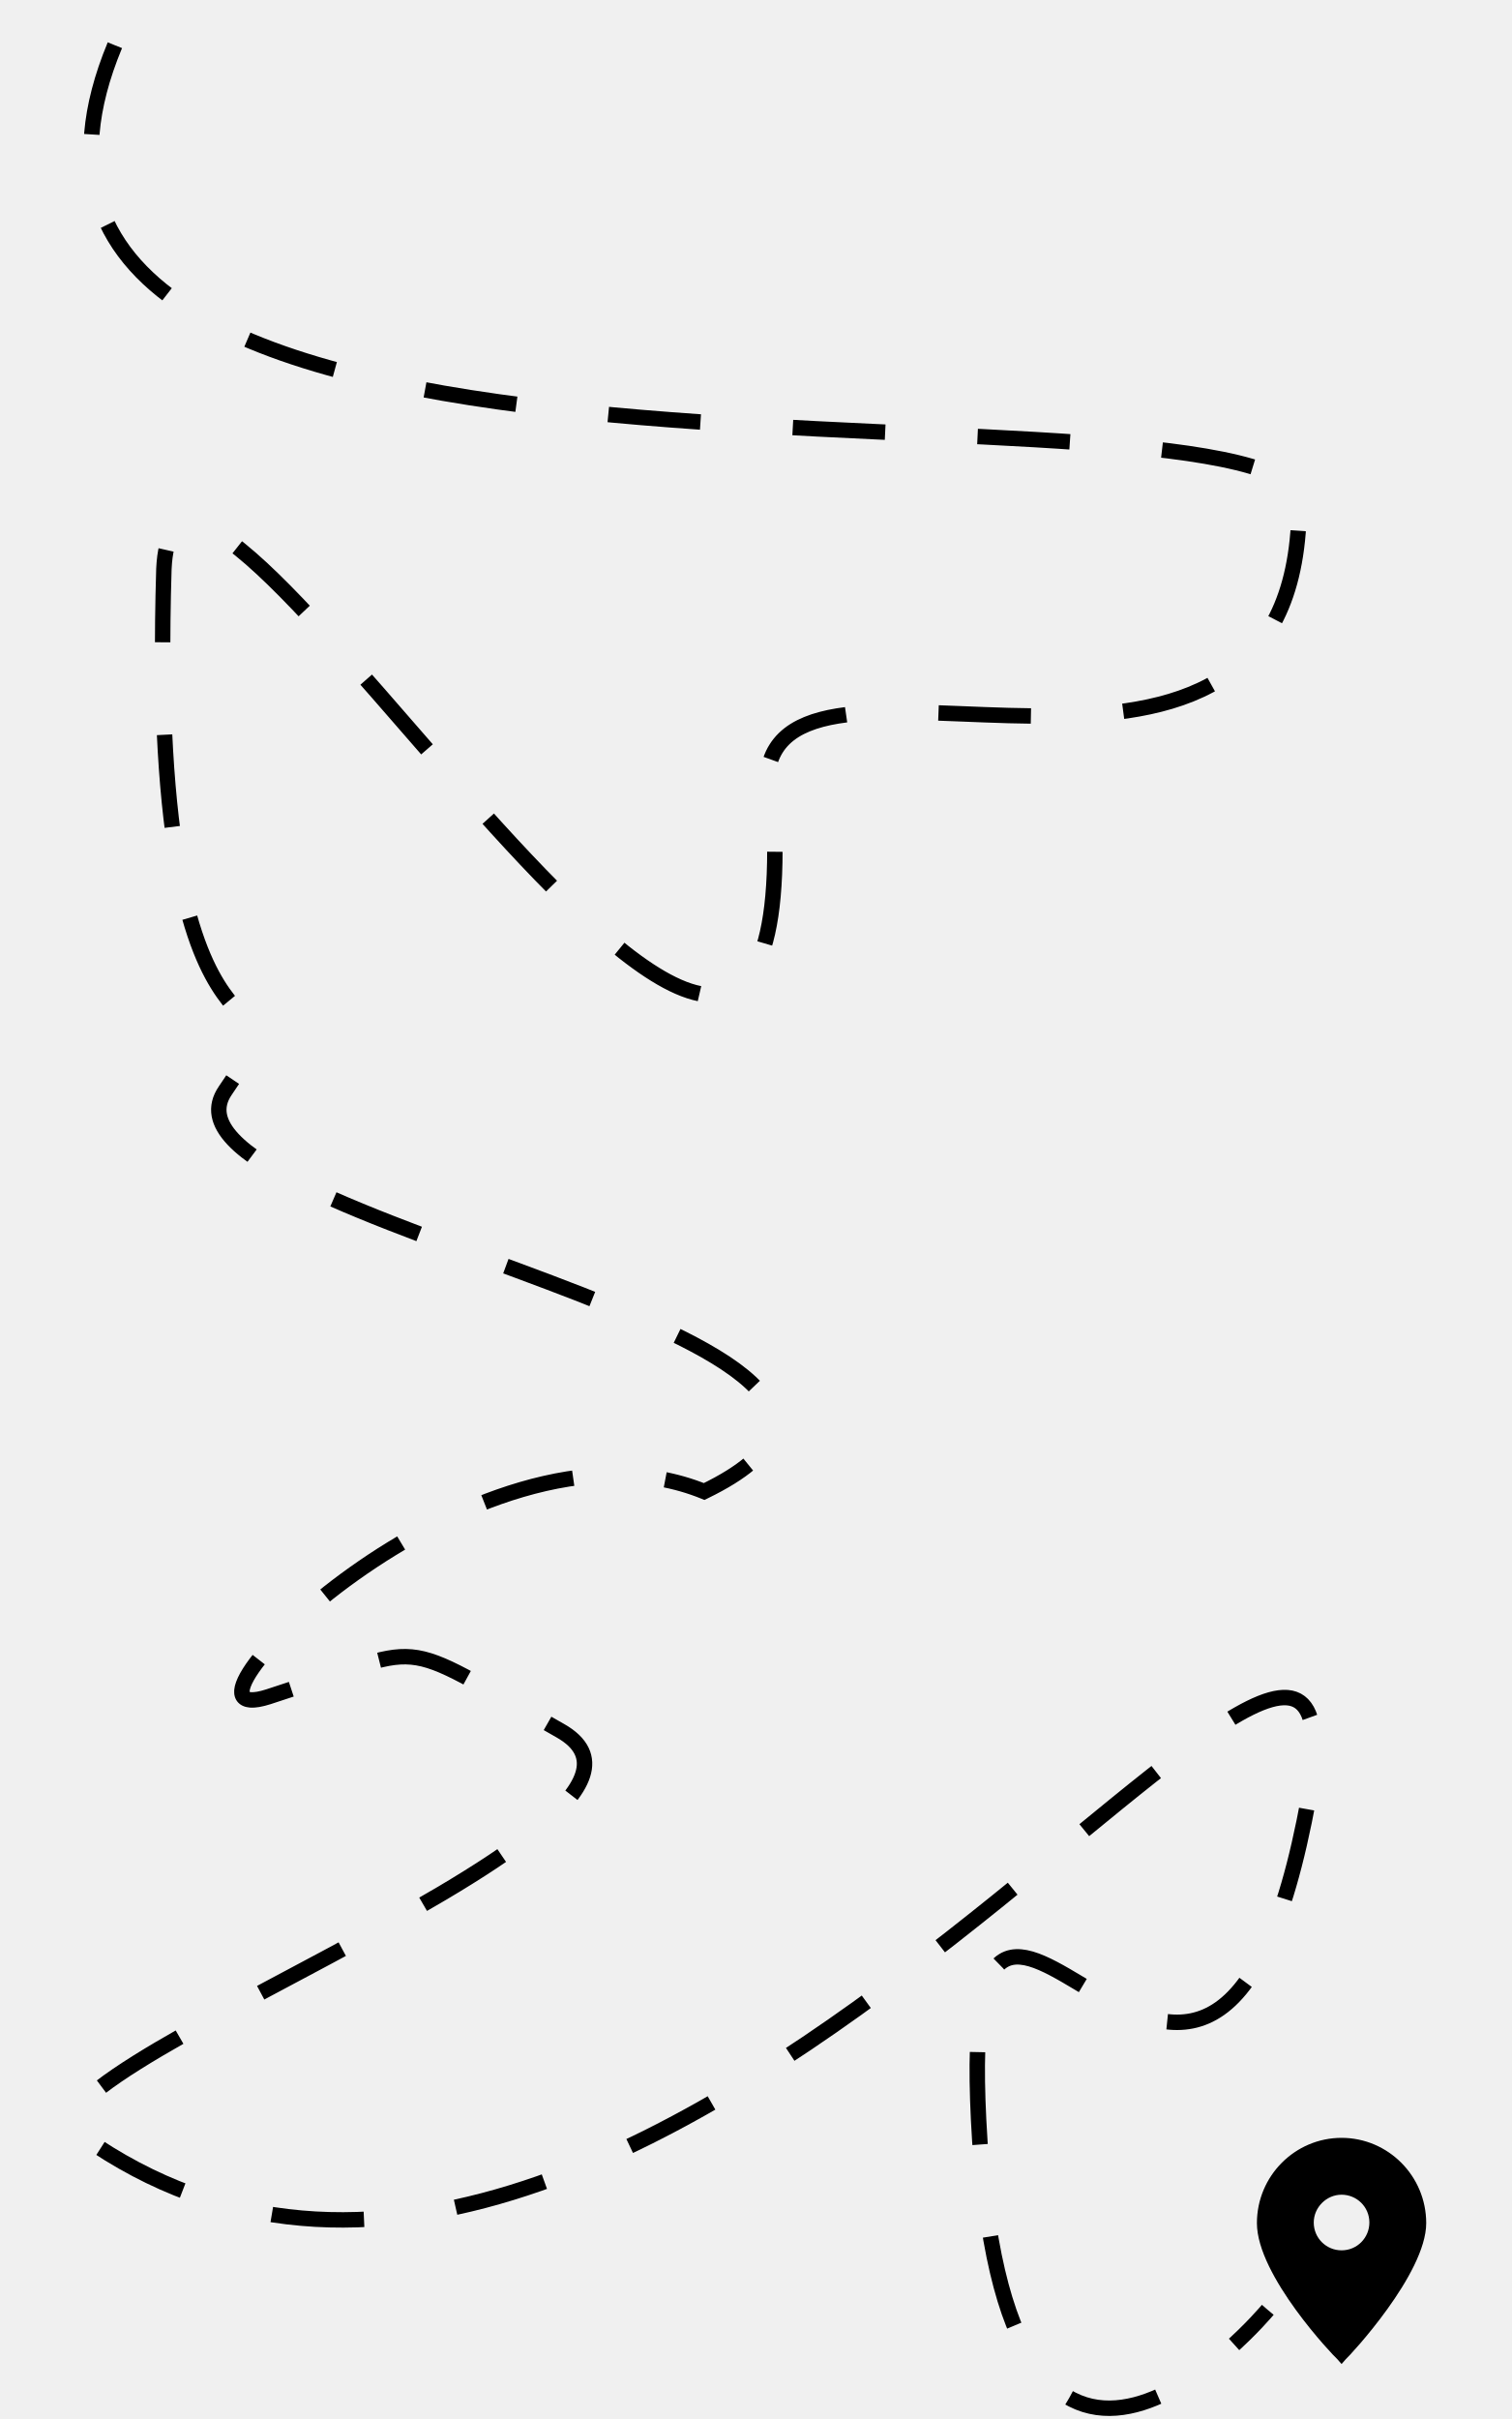
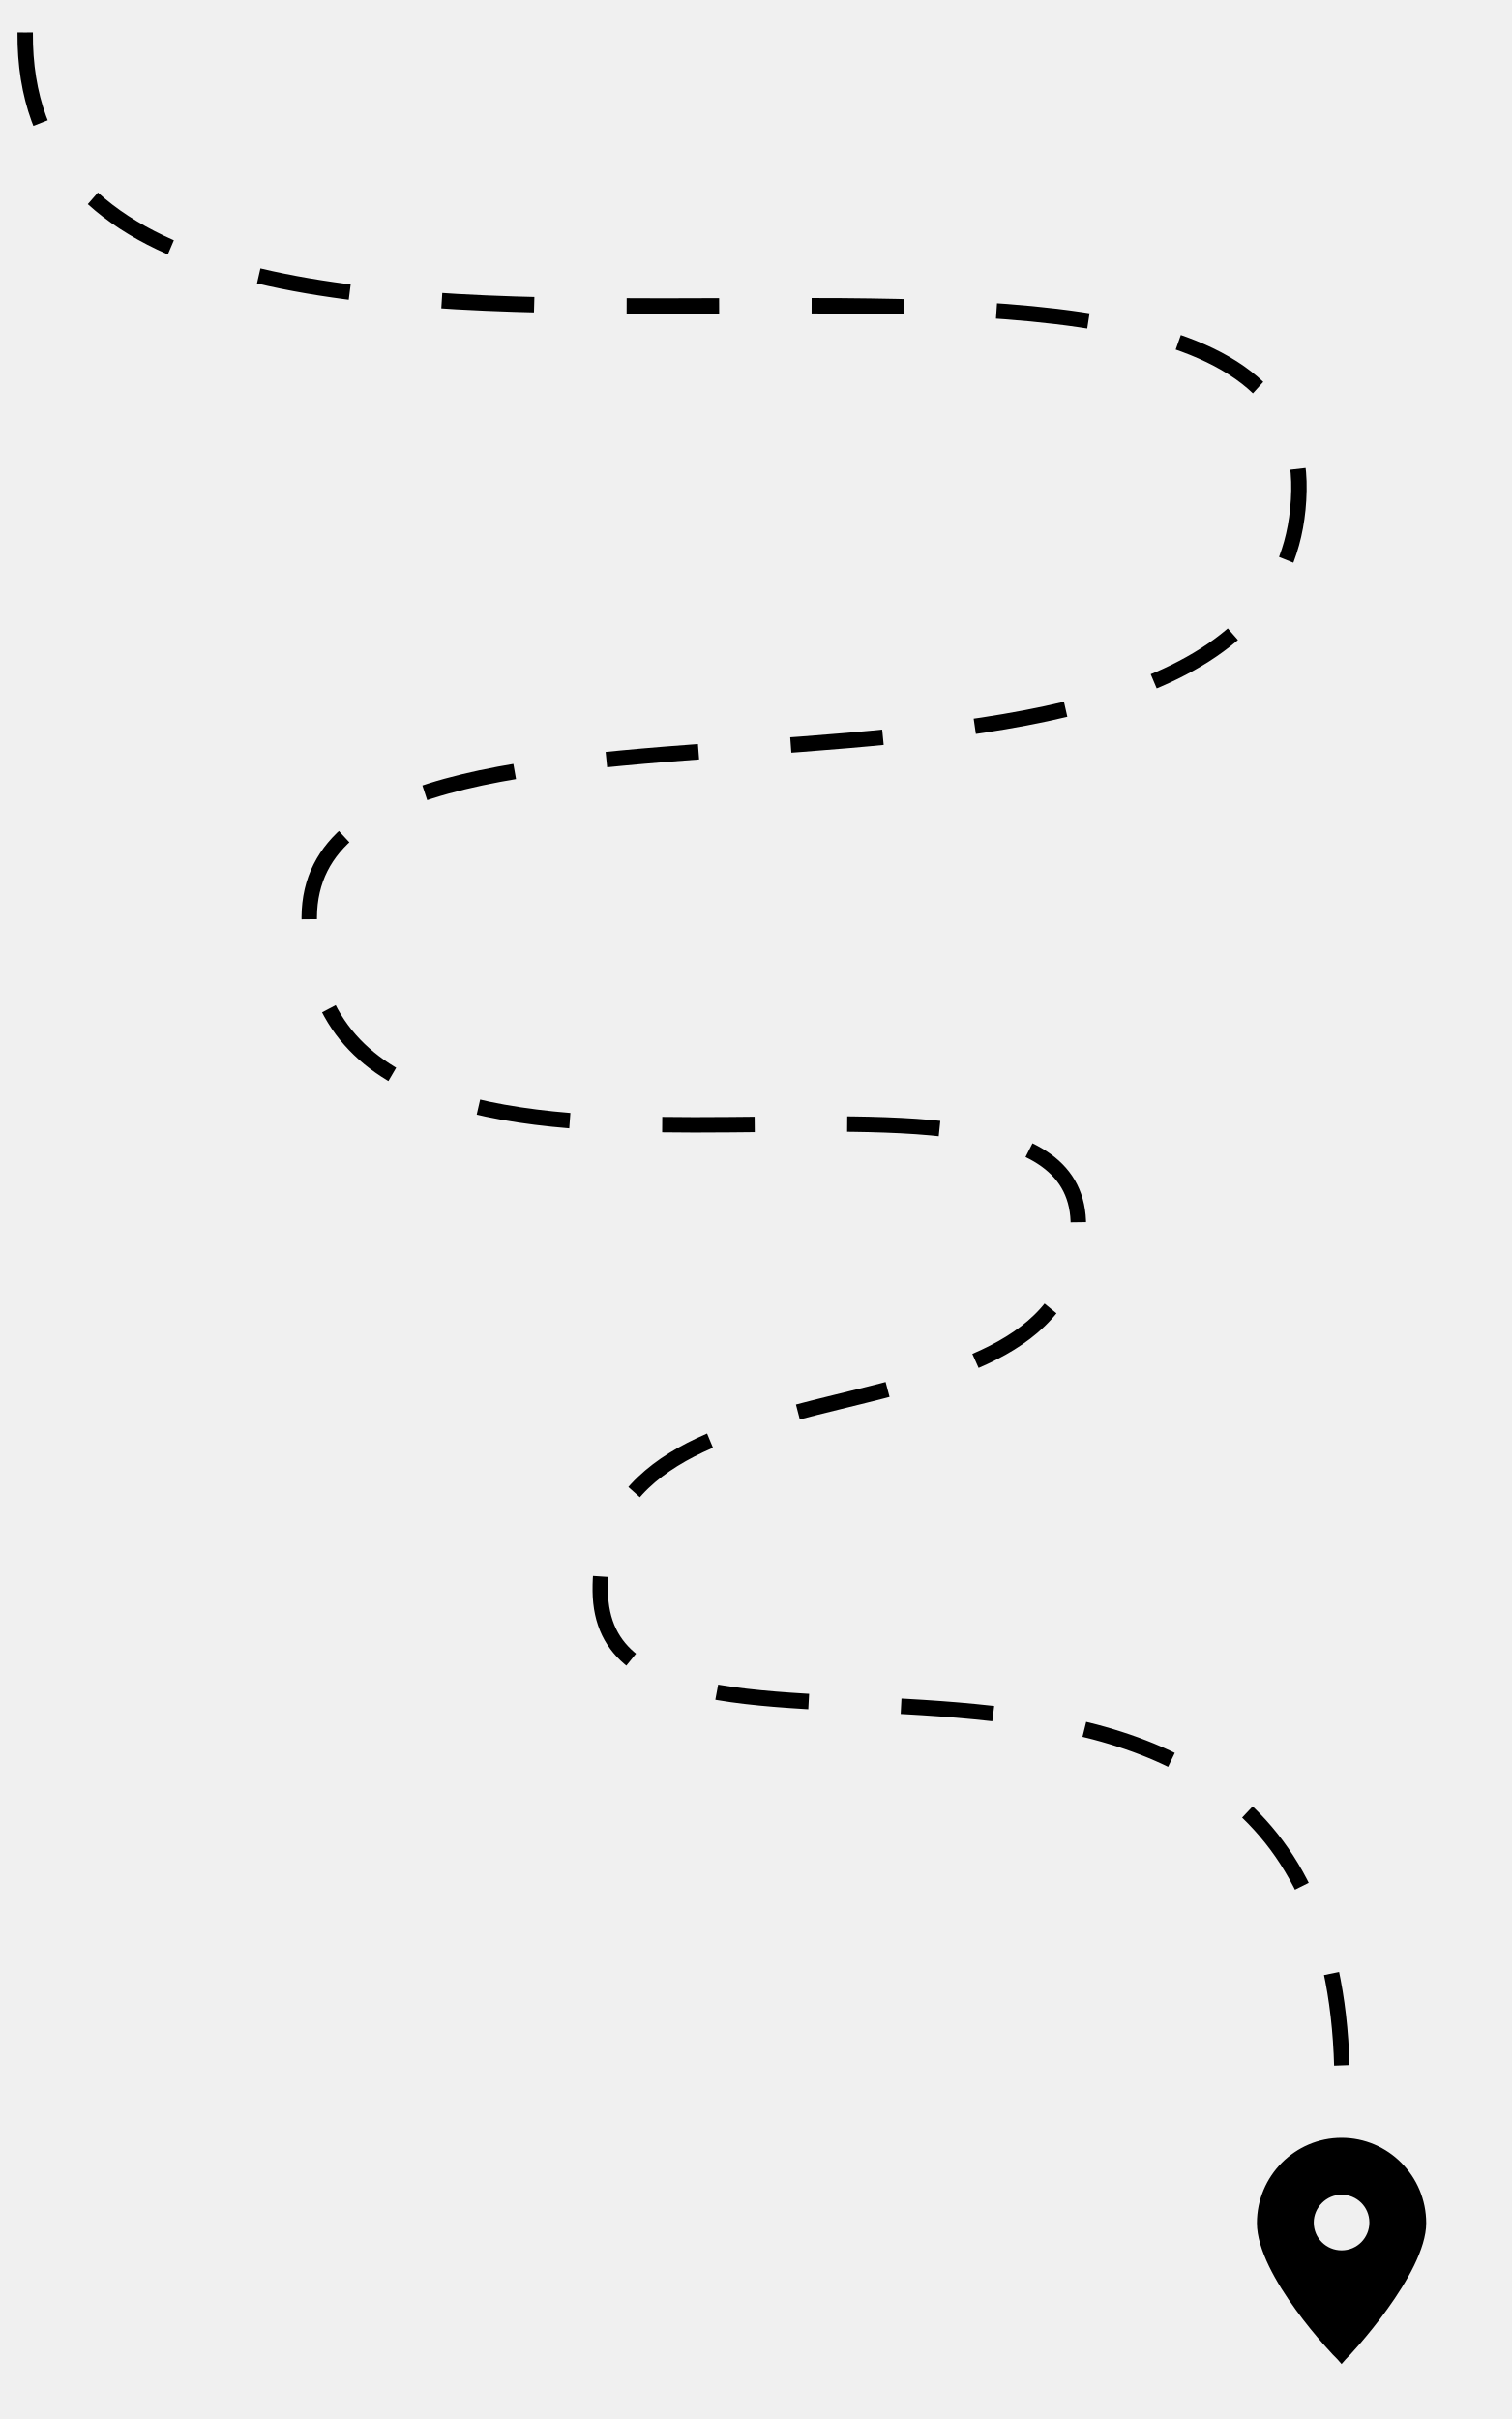
- <svg xmlns="http://www.w3.org/2000/svg" height="400" width="250" version="1.1" y="0px" x="0px" viewBox="0 0 250 400">
-   <path style="stroke:#000;stroke-width:2.55;stroke-dasharray:15.297, 15.297;fill:none" class="walking-svg-path-forward" d="m18.999 7.482c-35.081 84.454 176.36 52.742 195.84 73.666 1.91 63.206-79.67 21.211-87.42 44.658 10.74 119.16-98.203-79.134-100.31-31.736-2.886 94.76 25.703 63.531 10.144 86.281-14.862 21.729 131.68 40.808 79.214 66.282-38.111-15.504-92.302 40.409-72.083 33.944 27.479-8.786 19.614-10.623 48.282 5.601s-106.52 61.2-76.867 68.557c94.3 62.388 216.76-136.26 199.91-53.548-16.946 83.149-58.764-26.021-53.644 52.924 5.116 78.947 47.615 27.843 47.615 27.843" />
+ <svg xmlns="http://www.w3.org/2000/svg" width="250" height="400" version="1.1" viewBox="0 0 250 400">
+   <path class="walking-svg-path-forward" d="m4.168 5.363c-0.759 85.725 212 9.644 210.67 75.785-1.35 67.006-163.43 21.253-163.69 70.505-0.332 62.803 127.76 11.737 127.21 51.155-0.556 39.418-79.476 17.912-79.077 60.256s123.95-16.838 122.69 83.296" fill="none" stroke="#000" stroke-dasharray="15.297, 15.297" stroke-width="2.55" />
  <style type="text/css">.st0{fill:#FFFFFF;}</style>
  <g transform="matrix(-1,0,0,1,235.89,353.51)">
    <path class="bg-color" d="m19.6 14c0 3.1-2.5 5.6-5.6 5.6s-5.6-2.6-5.6-5.6c0-3.1 2.5-5.6 5.6-5.6s5.6 2.5 5.6 5.6m7.4 0.1c0-7.2-5.8-13.1-13-13.1s-13 5.9-13 13.1c0 8.1 13 21.8 13 21.8s13-13.4 13-21.8" />
    <path d="m14 37.4-0.7-0.8c-0.6-0.5-13.3-14.1-13.3-22.5 0-7.8 6.3-14.1 14-14.1s14 6.3 14 14.1c0 8.7-12.7 22-13.3 22.5zm0-35.4c-6.6 0-12 5.4-12 12.1 0 6.6 9.3 17.4 12 20.4 2.7-2.9 12-13.6 12-20.4 0-6.7-5.4-12.1-12-12.1zm0 18.5c-3.6 0-6.6-2.9-6.6-6.6 0-3.6 2.9-6.6 6.6-6.6s6.6 2.9 6.6 6.6-3 6.6-6.6 6.6zm0-11.1c-2.5 0-4.6 2-4.6 4.6 0 2.5 2 4.6 4.6 4.6 2.5 0 4.6-2 4.6-4.6 0-2.5-2.1-4.6-4.6-4.6z" />
  </g>
</svg>
